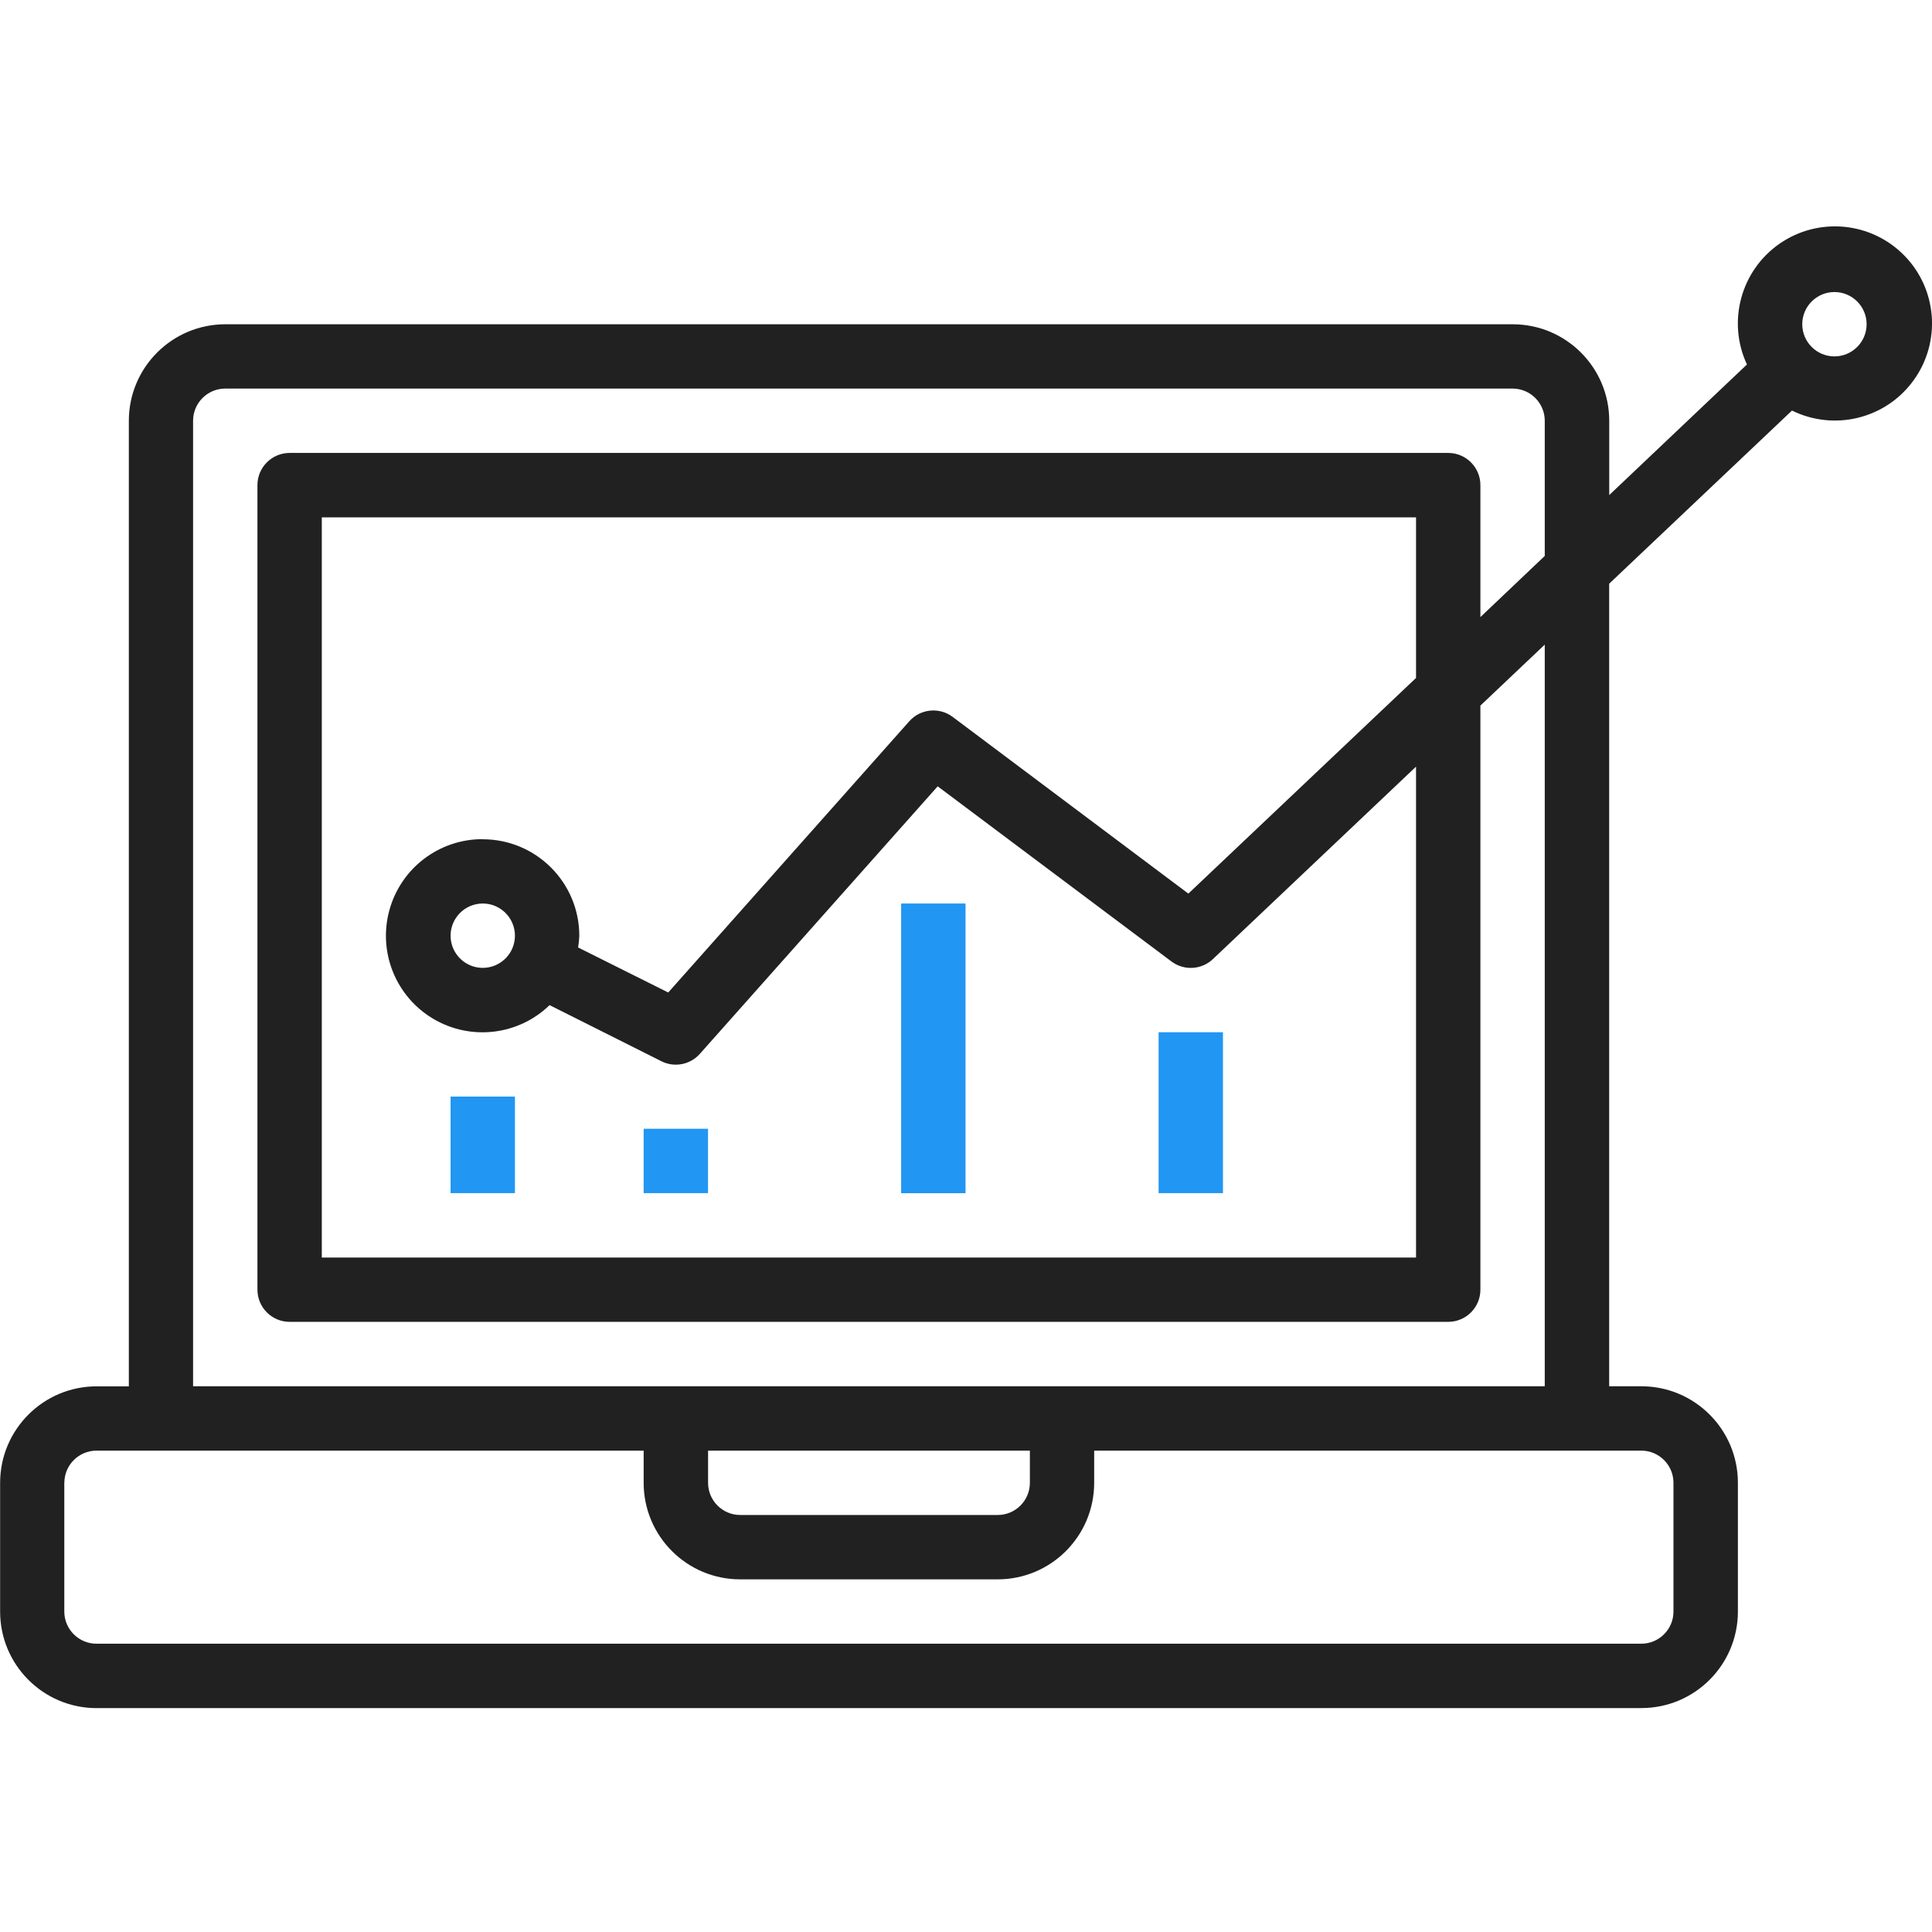
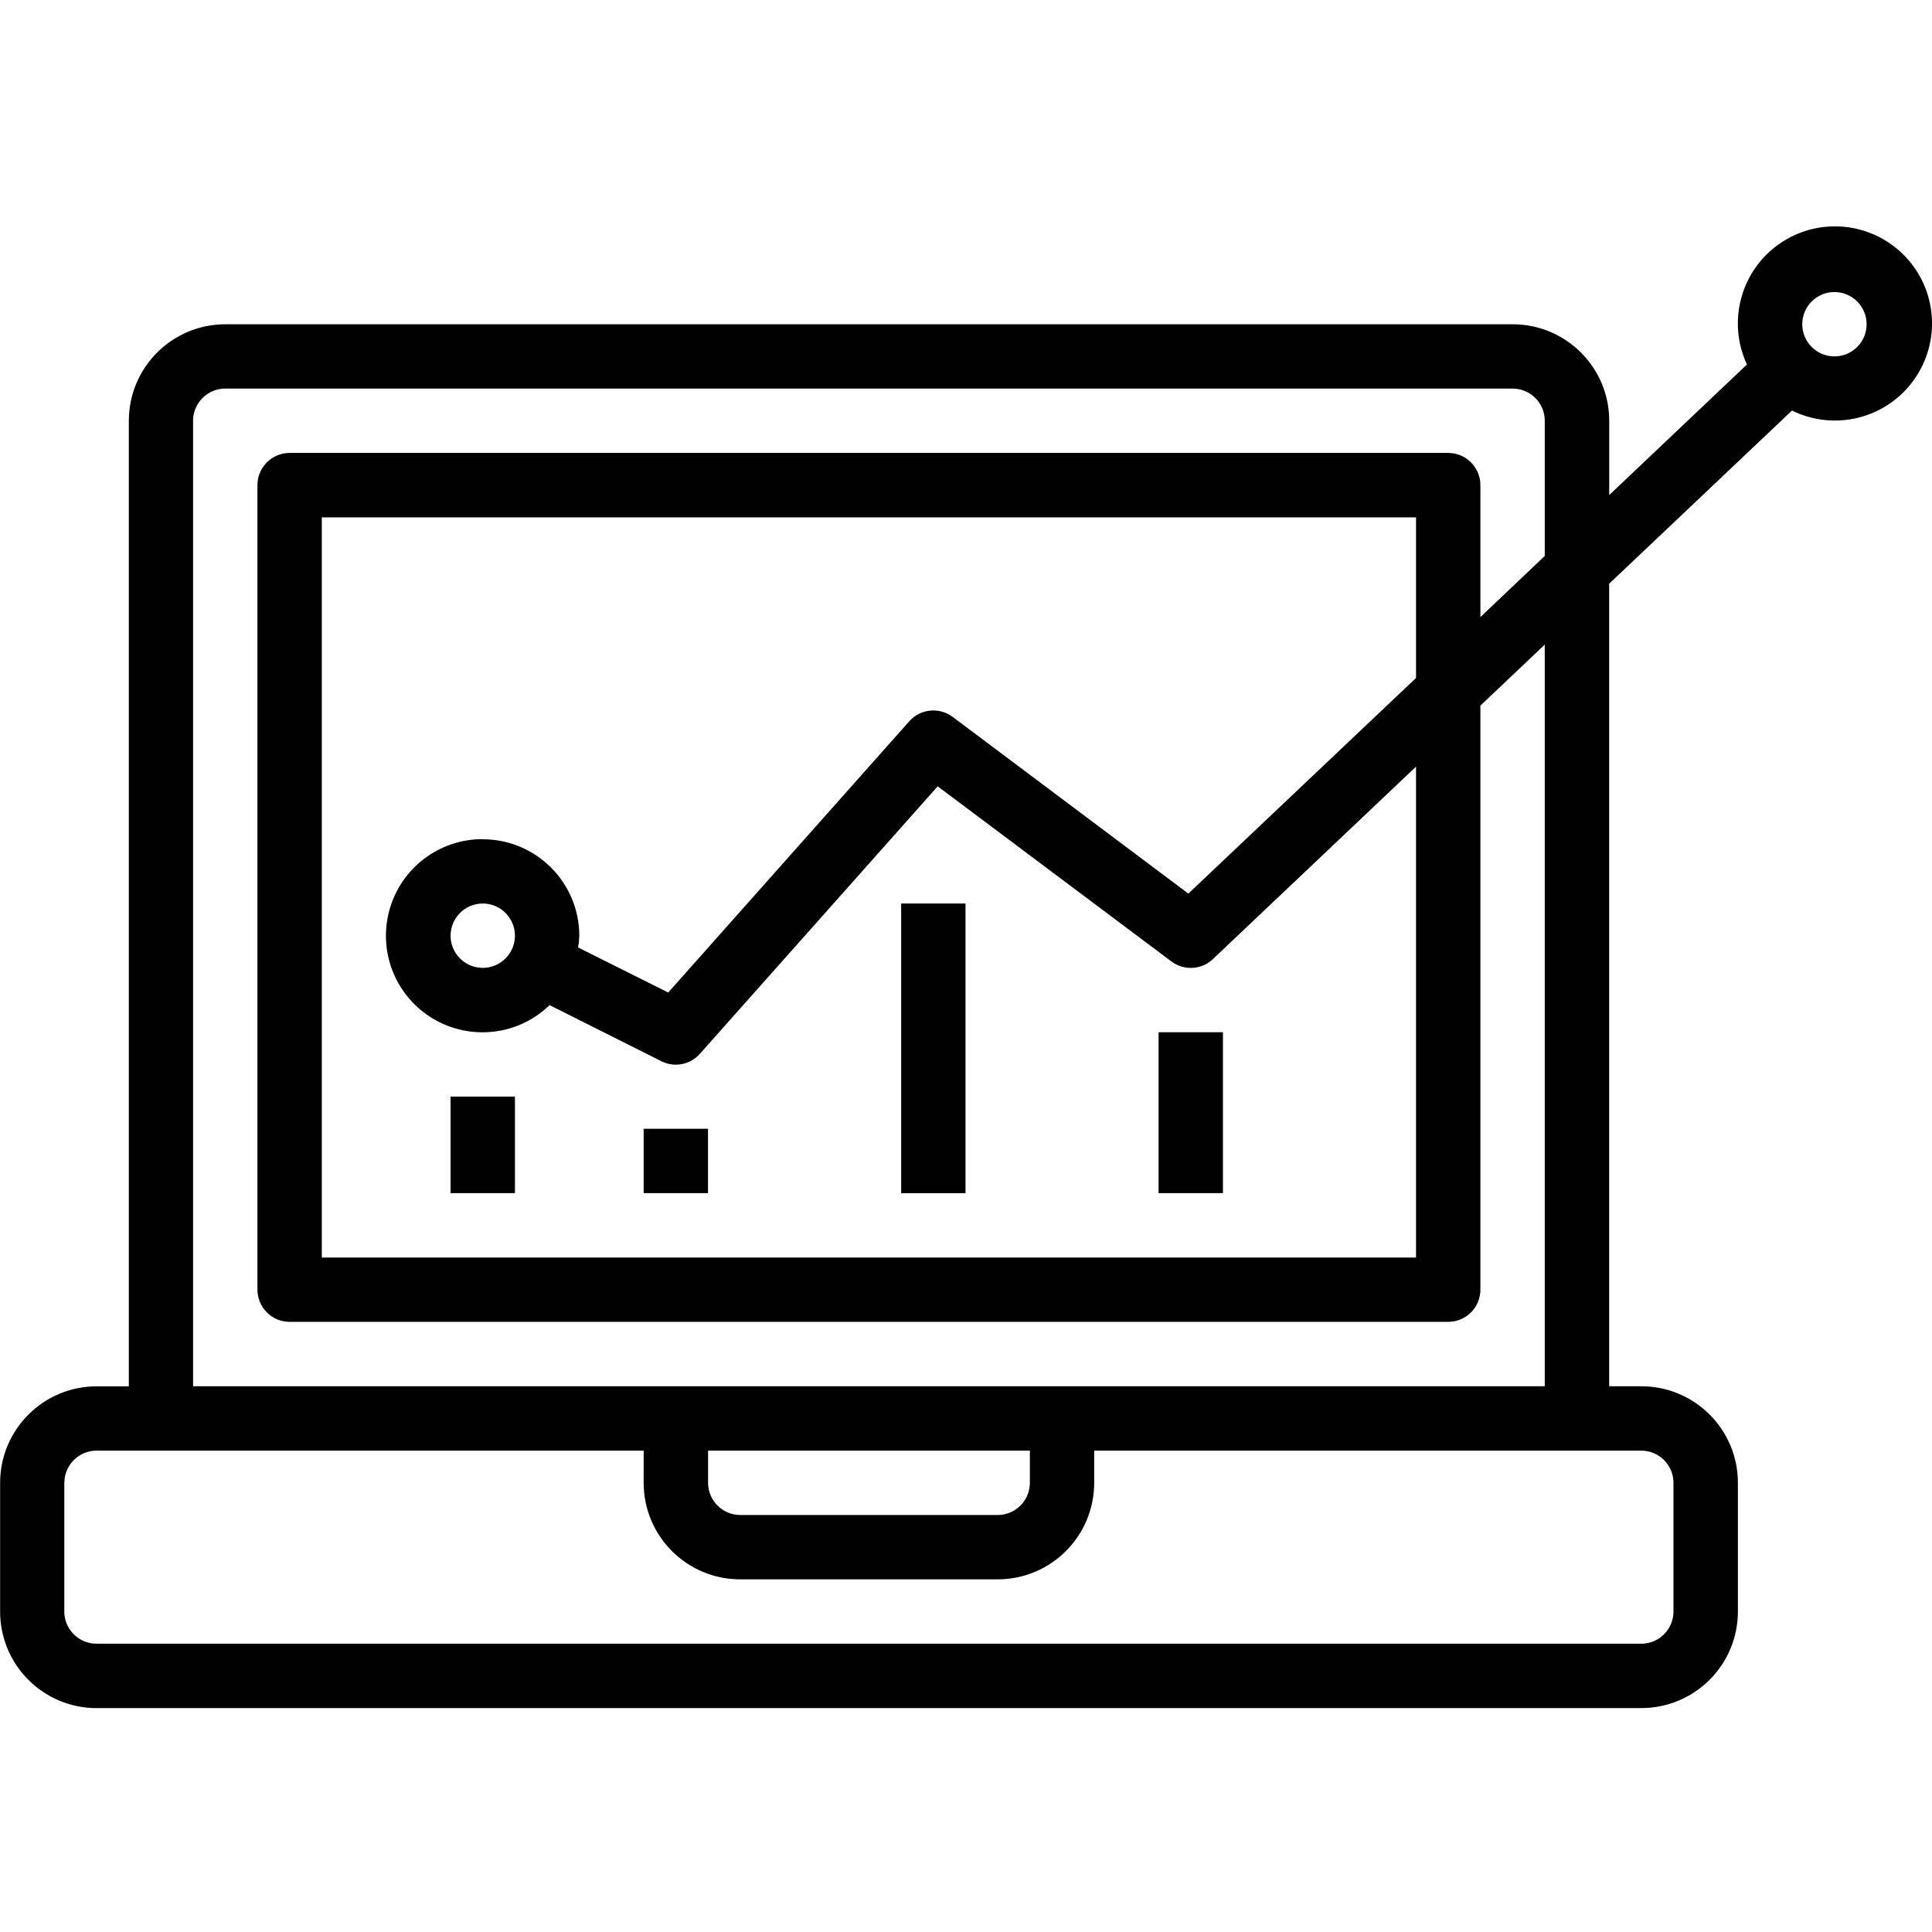
<svg xmlns="http://www.w3.org/2000/svg" version="1.1" width="32" height="32" viewBox="0 0 32 32">
-   <path fill="#2196f3" d="M14.926 14.965h1.066v4.798h-1.066v-4.797z" />
-   <path fill="#2196f3" d="M19.19 17.097h1.066v2.665h-1.066v-2.665z" />
-   <path fill="#2196f3" d="M10.661 18.696h1.066v1.066h-1.066v-1.066z" />
-   <path fill="#2196f3" d="M7.463 18.163h1.066v1.599h-1.066v-1.599z" />
-   <path fill="#212121" d="M1.599 28.291h25.587c0.883 0 1.599-0.716 1.599-1.599v-2.132c0-0.883-0.716-1.599-1.599-1.599h-0.533v-13.293l3.028-2.868c0.703 0.346 1.553 0.136 2.013-0.499s0.396-1.508-0.152-2.068-1.42-0.644-2.065-0.198c-0.644 0.446-0.873 1.292-0.542 2.002l-2.281 2.163v-1.23c0-0.883-0.716-1.599-1.599-1.599h-21.322c-0.883 0-1.599 0.716-1.599 1.599v15.992h-0.533c-0.883 0-1.599 0.716-1.599 1.599v2.132c0 0.883 0.716 1.599 1.599 1.599zM30.384 4.837c0.294 0 0.533 0.239 0.533 0.533s-0.239 0.533-0.533 0.533c-0.294 0-0.533-0.239-0.533-0.533s0.239-0.533 0.533-0.533zM3.198 6.969c0-0.294 0.239-0.533 0.533-0.533h21.322c0.294 0 0.533 0.239 0.533 0.533v2.239l-1.066 1.013v-2.186c0-0.294-0.239-0.533-0.533-0.533h-19.19c-0.294 0-0.533 0.239-0.533 0.533v13.326c0 0.294 0.239 0.533 0.533 0.533h19.19c0.294 0 0.533-0.239 0.533-0.533v-9.674l1.066-1.010v12.284h-22.388v-15.992zM7.996 13.899c-0.721-0.002-1.354 0.478-1.546 1.174s0.105 1.433 0.725 1.801c0.62 0.368 1.41 0.276 1.928-0.226l1.853 0.93c0.215 0.108 0.476 0.057 0.636-0.123l3.939-4.431 3.872 2.901c0.208 0.156 0.498 0.139 0.686-0.039l3.365-3.188v8.131h-18.124v-12.26h18.124v2.66l-3.771 3.572-3.904-2.927c-0.222-0.166-0.534-0.135-0.718 0.072l-3.993 4.493-1.493-0.746c0.011-0.064 0.018-0.129 0.020-0.193 0-0.883-0.716-1.599-1.599-1.599zM8.529 15.498c0 0.294-0.239 0.533-0.533 0.533s-0.533-0.239-0.533-0.533c0-0.294 0.239-0.533 0.533-0.533s0.533 0.239 0.533 0.533zM11.727 24.027h5.331v0.533c0 0.294-0.239 0.533-0.533 0.533h-4.264c-0.294 0-0.533-0.239-0.533-0.533v-0.533zM1.066 24.56c0-0.294 0.239-0.533 0.533-0.533h9.062v0.533c0 0.883 0.716 1.599 1.599 1.599h4.264c0.883 0 1.599-0.716 1.599-1.599v-0.533h9.062c0.294 0 0.533 0.239 0.533 0.533v2.132c0 0.294-0.239 0.533-0.533 0.533h-25.587c-0.294 0-0.533-0.239-0.533-0.533v-2.132z" />
+   <path d="M14.926 14.965h1.066v4.798h-1.066v-4.797z" />
+   <path d="M19.19 17.097h1.066v2.665h-1.066v-2.665z" />
+   <path d="M10.661 18.696h1.066v1.066h-1.066v-1.066z" />
+   <path d="M7.463 18.163h1.066v1.599h-1.066v-1.599z" />
+   <path d="M1.599 28.291h25.587c0.883 0 1.599-0.716 1.599-1.599v-2.132c0-0.883-0.716-1.599-1.599-1.599h-0.533v-13.293l3.028-2.868c0.703 0.346 1.553 0.136 2.013-0.499s0.396-1.508-0.152-2.068-1.42-0.644-2.065-0.198c-0.644 0.446-0.873 1.292-0.542 2.002l-2.281 2.163v-1.23c0-0.883-0.716-1.599-1.599-1.599h-21.322c-0.883 0-1.599 0.716-1.599 1.599v15.992h-0.533c-0.883 0-1.599 0.716-1.599 1.599v2.132c0 0.883 0.716 1.599 1.599 1.599zM30.384 4.837c0.294 0 0.533 0.239 0.533 0.533s-0.239 0.533-0.533 0.533c-0.294 0-0.533-0.239-0.533-0.533s0.239-0.533 0.533-0.533zM3.198 6.969c0-0.294 0.239-0.533 0.533-0.533h21.322c0.294 0 0.533 0.239 0.533 0.533v2.239l-1.066 1.013v-2.186c0-0.294-0.239-0.533-0.533-0.533h-19.19c-0.294 0-0.533 0.239-0.533 0.533v13.326c0 0.294 0.239 0.533 0.533 0.533h19.19c0.294 0 0.533-0.239 0.533-0.533v-9.674l1.066-1.010v12.284h-22.388v-15.992zM7.996 13.899c-0.721-0.002-1.354 0.478-1.546 1.174s0.105 1.433 0.725 1.801c0.62 0.368 1.41 0.276 1.928-0.226l1.853 0.93c0.215 0.108 0.476 0.057 0.636-0.123l3.939-4.431 3.872 2.901c0.208 0.156 0.498 0.139 0.686-0.039l3.365-3.188v8.131h-18.124v-12.26h18.124v2.66l-3.771 3.572-3.904-2.927c-0.222-0.166-0.534-0.135-0.718 0.072l-3.993 4.493-1.493-0.746c0.011-0.064 0.018-0.129 0.020-0.193 0-0.883-0.716-1.599-1.599-1.599zM8.529 15.498c0 0.294-0.239 0.533-0.533 0.533s-0.533-0.239-0.533-0.533c0-0.294 0.239-0.533 0.533-0.533s0.533 0.239 0.533 0.533zM11.727 24.027h5.331v0.533c0 0.294-0.239 0.533-0.533 0.533h-4.264c-0.294 0-0.533-0.239-0.533-0.533v-0.533zM1.066 24.56c0-0.294 0.239-0.533 0.533-0.533h9.062v0.533c0 0.883 0.716 1.599 1.599 1.599h4.264c0.883 0 1.599-0.716 1.599-1.599v-0.533h9.062c0.294 0 0.533 0.239 0.533 0.533v2.132c0 0.294-0.239 0.533-0.533 0.533h-25.587c-0.294 0-0.533-0.239-0.533-0.533v-2.132z" />
</svg>
